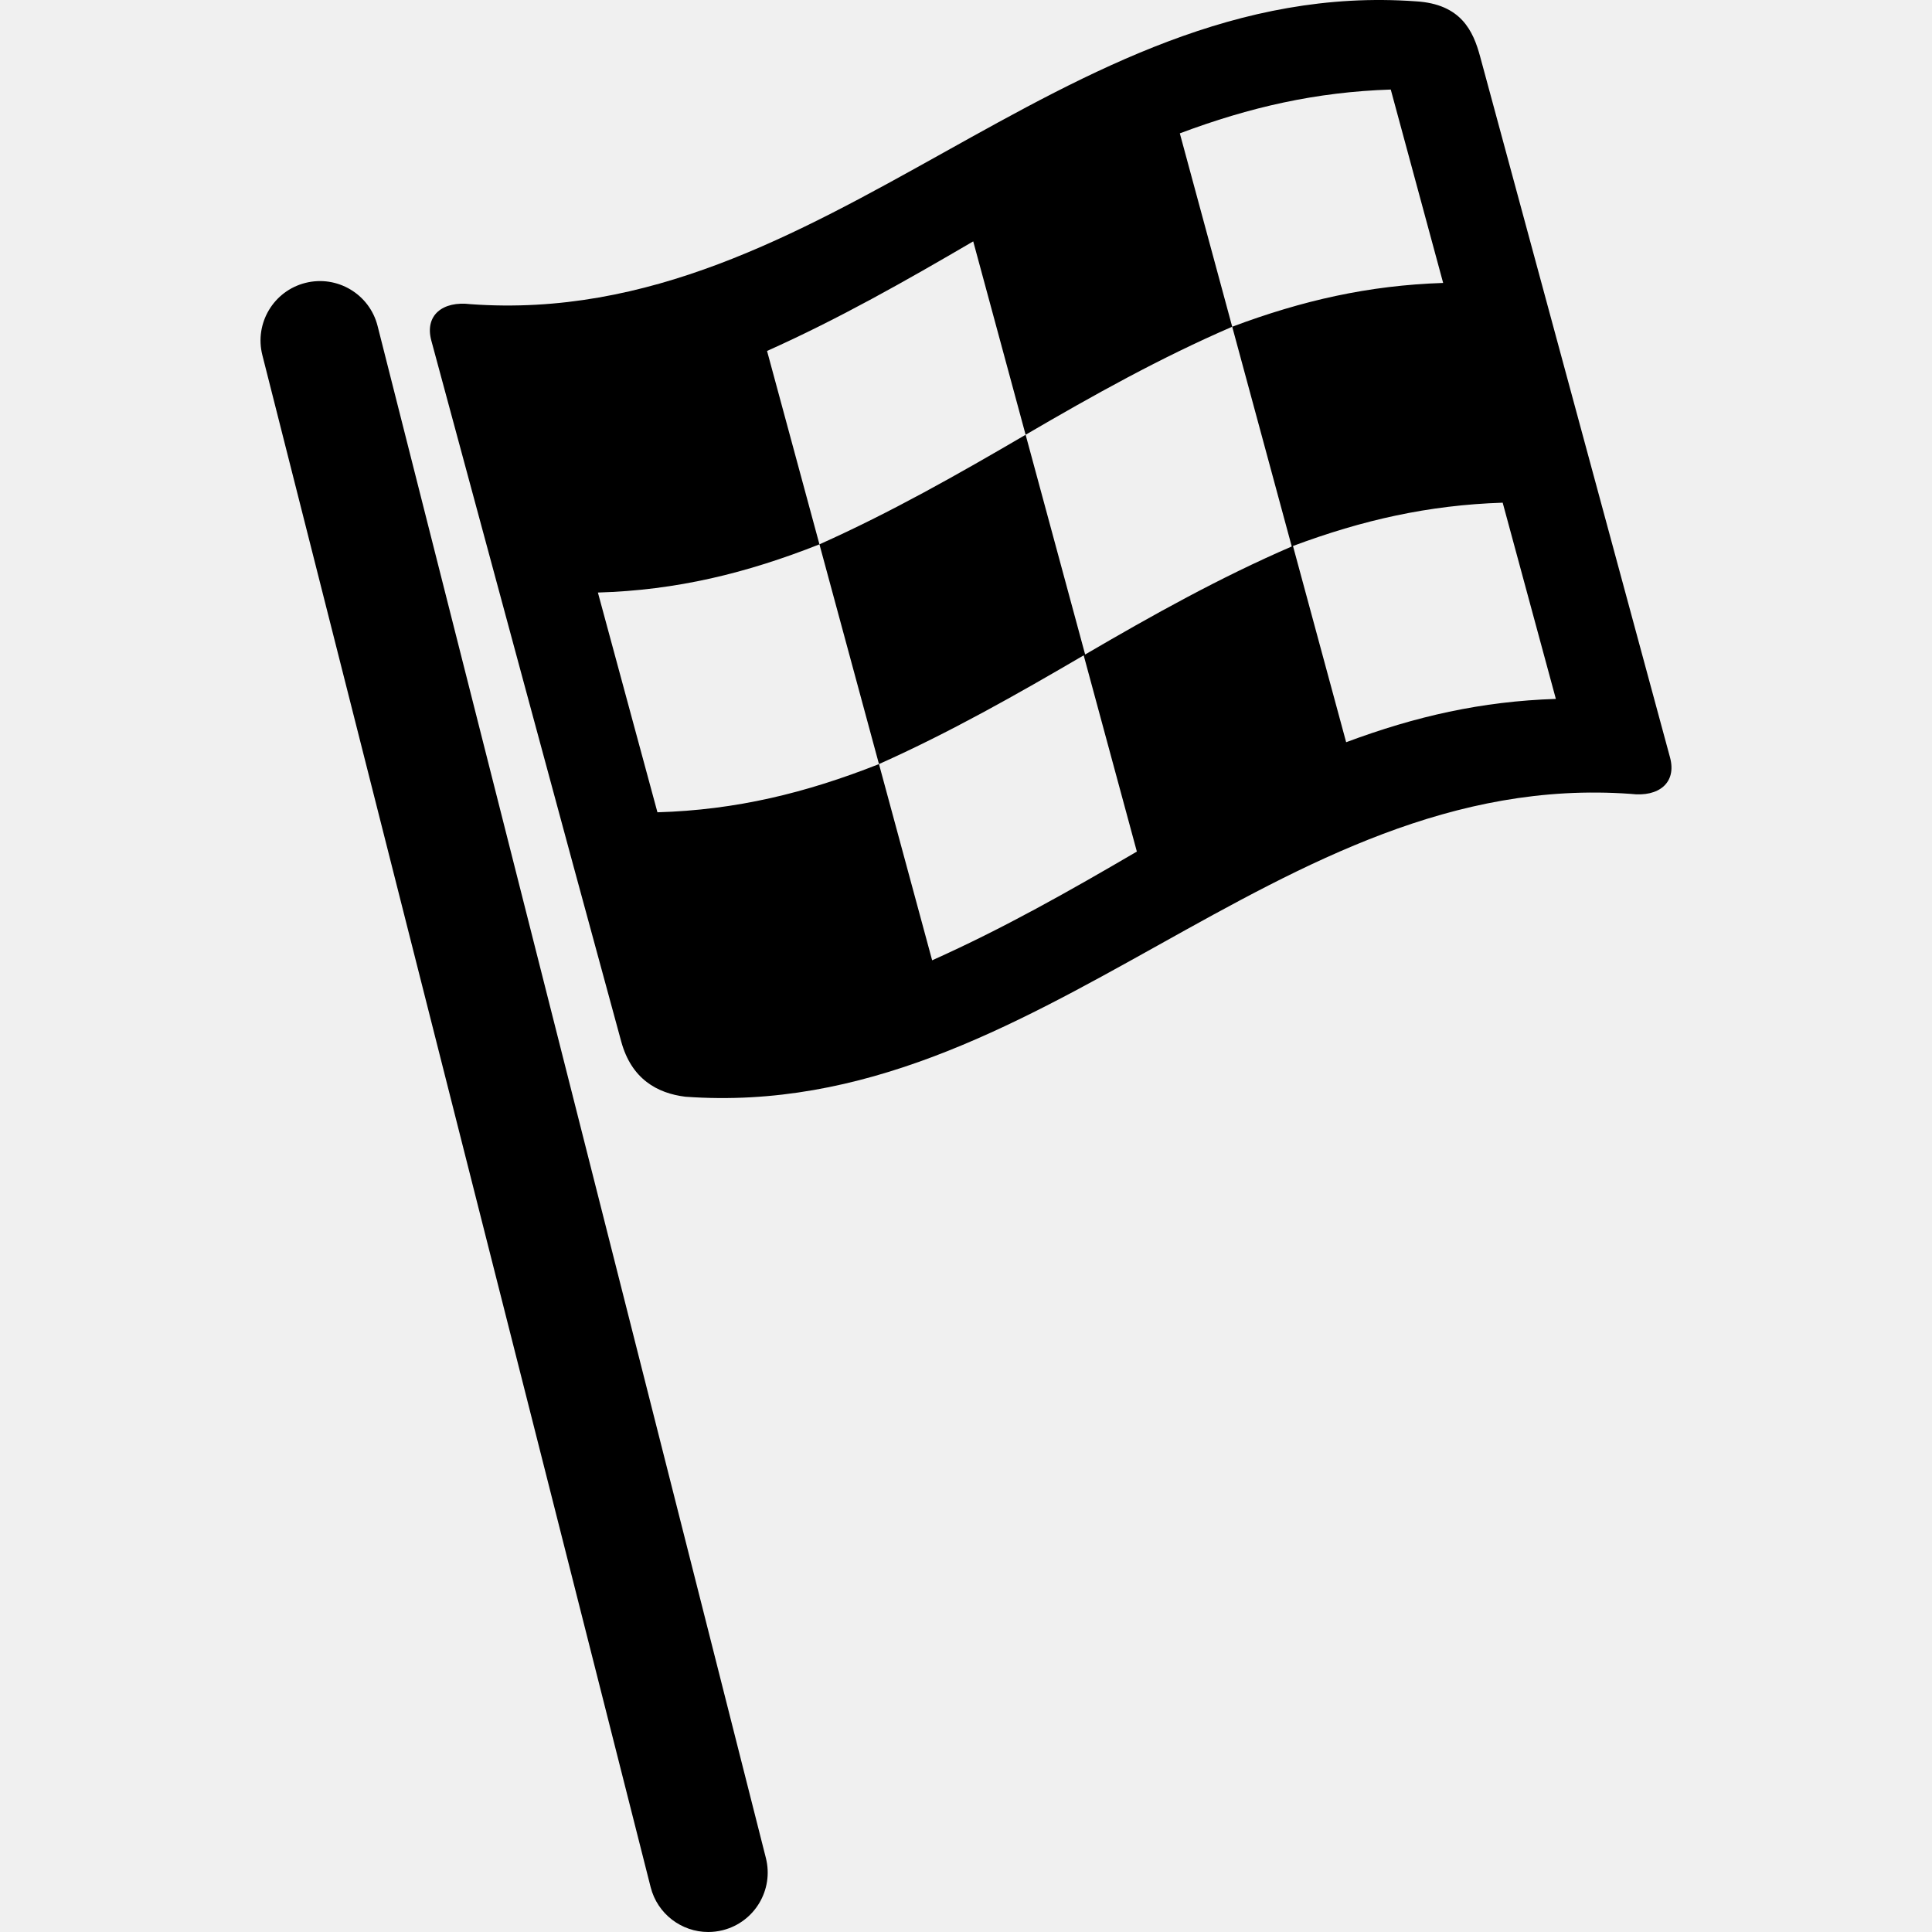
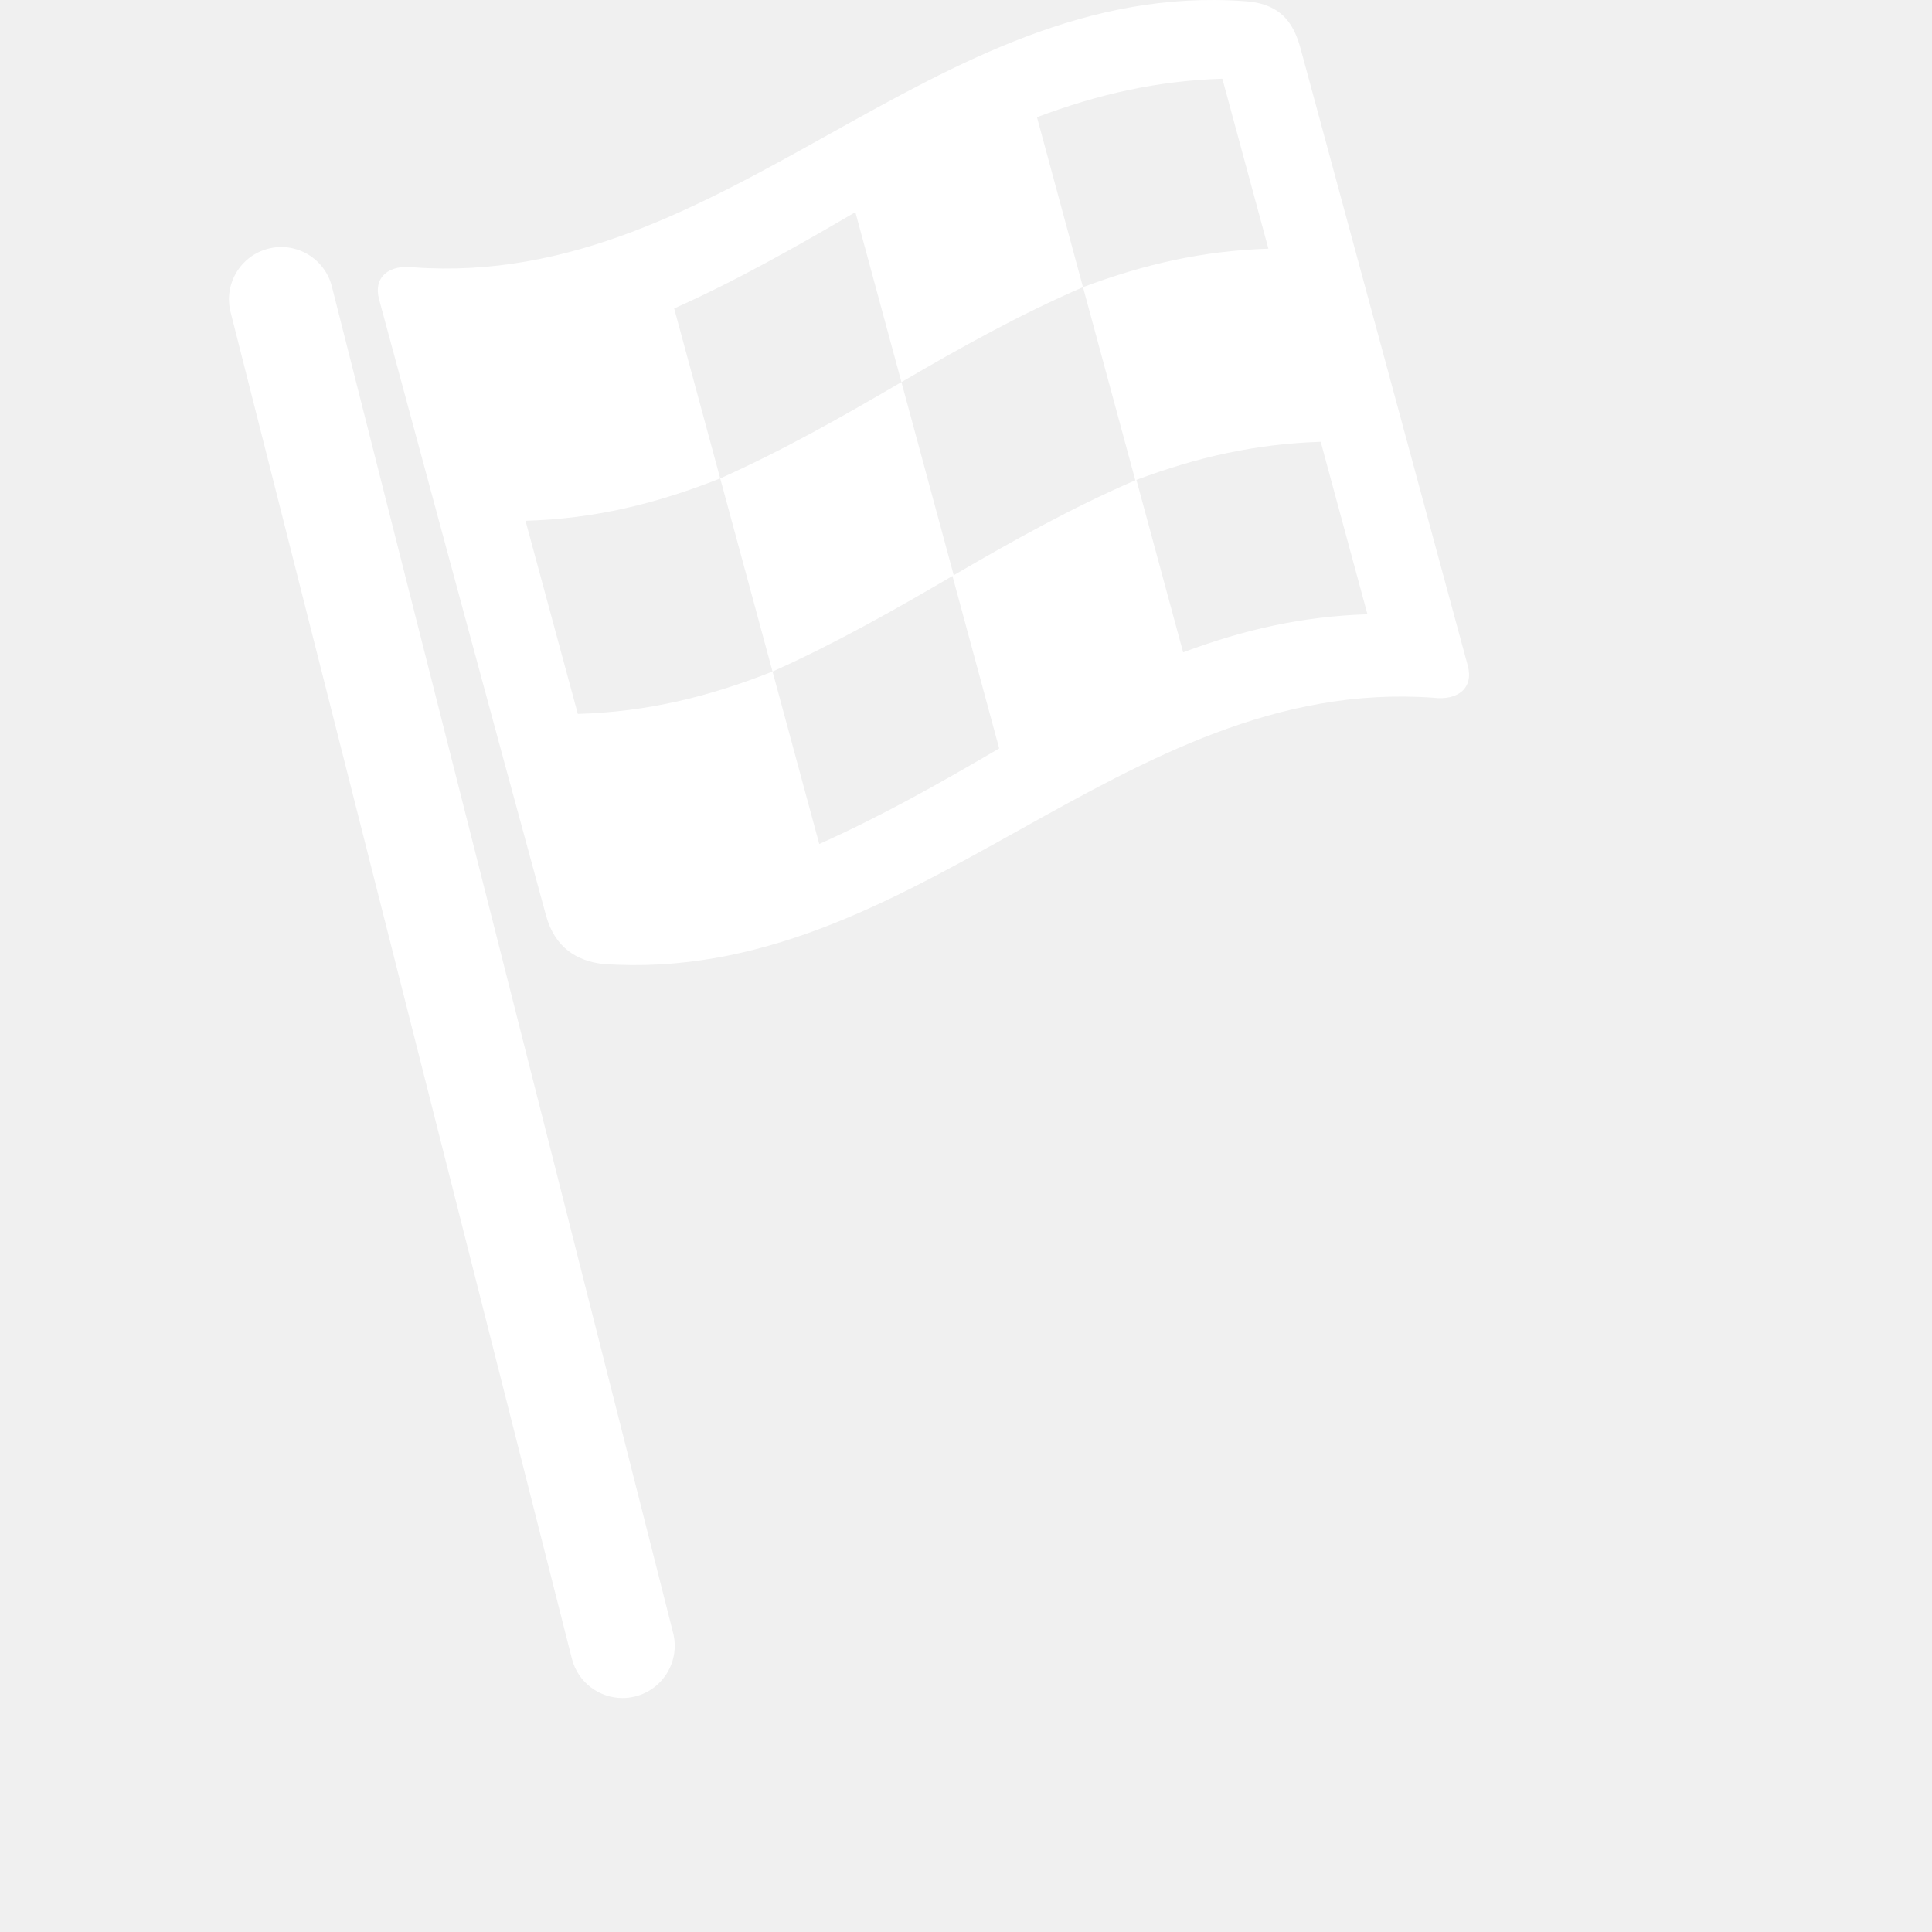
- <svg xmlns="http://www.w3.org/2000/svg" version="1.1" id="Capa_1" x="0px" y="0px" width="450px" height="450px" viewBox="0 0 450 450" style="enable-background:new 0 0 450 450;" xml:space="preserve">
+ <svg xmlns="http://www.w3.org/2000/svg" version="1.1" id="Capa_1" x="0px" y="0px" width="512px" height="512px" viewBox="0 0 512 512" style="enable-background:new 0 0 512 512;" xml:space="preserve" fill="#FFFFFF">
  <g>
    <g>
      <path d="M87.945,75.913c-1.877-7.41-9.408-11.893-16.818-10.018c-7.413,1.879-11.897,9.409-10.019,16.821l90.439,356.838    c1.589,6.271,7.224,10.446,13.409,10.446c1.127,0,2.271-0.139,3.413-0.428c7.409-1.877,11.895-9.409,10.017-16.819L87.945,75.913z    " />
      <path d="M388.98,176.419c-14.739-54.423-29.492-108.842-44.234-163.265c-1.598-5.891-4.399-12.21-14.929-12.842    C246.929-5.691,192.503,76.854,109.614,70.85c-6.541-0.806-10.745,2.6-9.148,8.491c14.743,54.422,29.372,108.877,44.233,163.266    c2.385,8.729,8.388,12.035,14.931,12.842c82.887,6.004,137.315-76.541,220.205-70.537    C386.375,185.716,390.577,182.311,388.98,176.419z M323.934,20.857c4.066,15.015,8.138,30.029,12.204,45.044    c-17.436,0.574-32.825,4.092-49.132,10.203c-4.065-15.015-8.137-30.03-12.202-45.044C291.109,24.951,306.498,21.43,323.934,20.857    z M153.13,189.197c-4.627-17.059-9.246-34.122-13.868-51.182c18.328-0.531,34.591-4.503,51.602-11.227    c-4.07-15.015-8.138-30.03-12.204-45.045c16.629-7.433,32.314-16.332,48.022-25.523c4.066,15.014,8.138,30.029,12.205,45.044    c-15.709,9.19-31.395,18.092-48.023,25.524c4.623,17.06,9.244,34.122,13.866,51.182    C187.718,184.693,171.457,188.665,153.13,189.197z M217.114,223.674c-4.129-15.234-8.256-30.47-12.384-45.706    c16.513-7.377,32.087-16.201,47.683-25.327c4.128,15.236,8.256,30.471,12.383,45.707    C249.202,207.475,233.626,216.297,217.114,223.674z M252.75,152.445c-4.619-17.061-9.242-34.122-13.863-51.183    c15.706-9.17,31.403-17.945,48.119-25.157c4.624,17.06,9.246,34.121,13.867,51.181C284.16,134.5,268.458,143.274,252.75,152.445z     M313.545,172.876c-4.129-15.234-8.256-30.47-12.385-45.706c16.211-6.045,31.521-9.521,48.843-10.086    c4.129,15.236,8.257,30.471,12.386,45.705C345.066,163.355,329.754,166.83,313.545,172.876z" />
    </g>
  </g>
  <g>
</g>
  <g>
</g>
  <g>
</g>
  <g>
</g>
  <g>
</g>
  <g>
</g>
  <g>
</g>
  <g>
</g>
  <g>
</g>
  <g>
</g>
  <g>
</g>
  <g>
</g>
  <g>
</g>
  <g>
</g>
  <g>
</g>
</svg>
